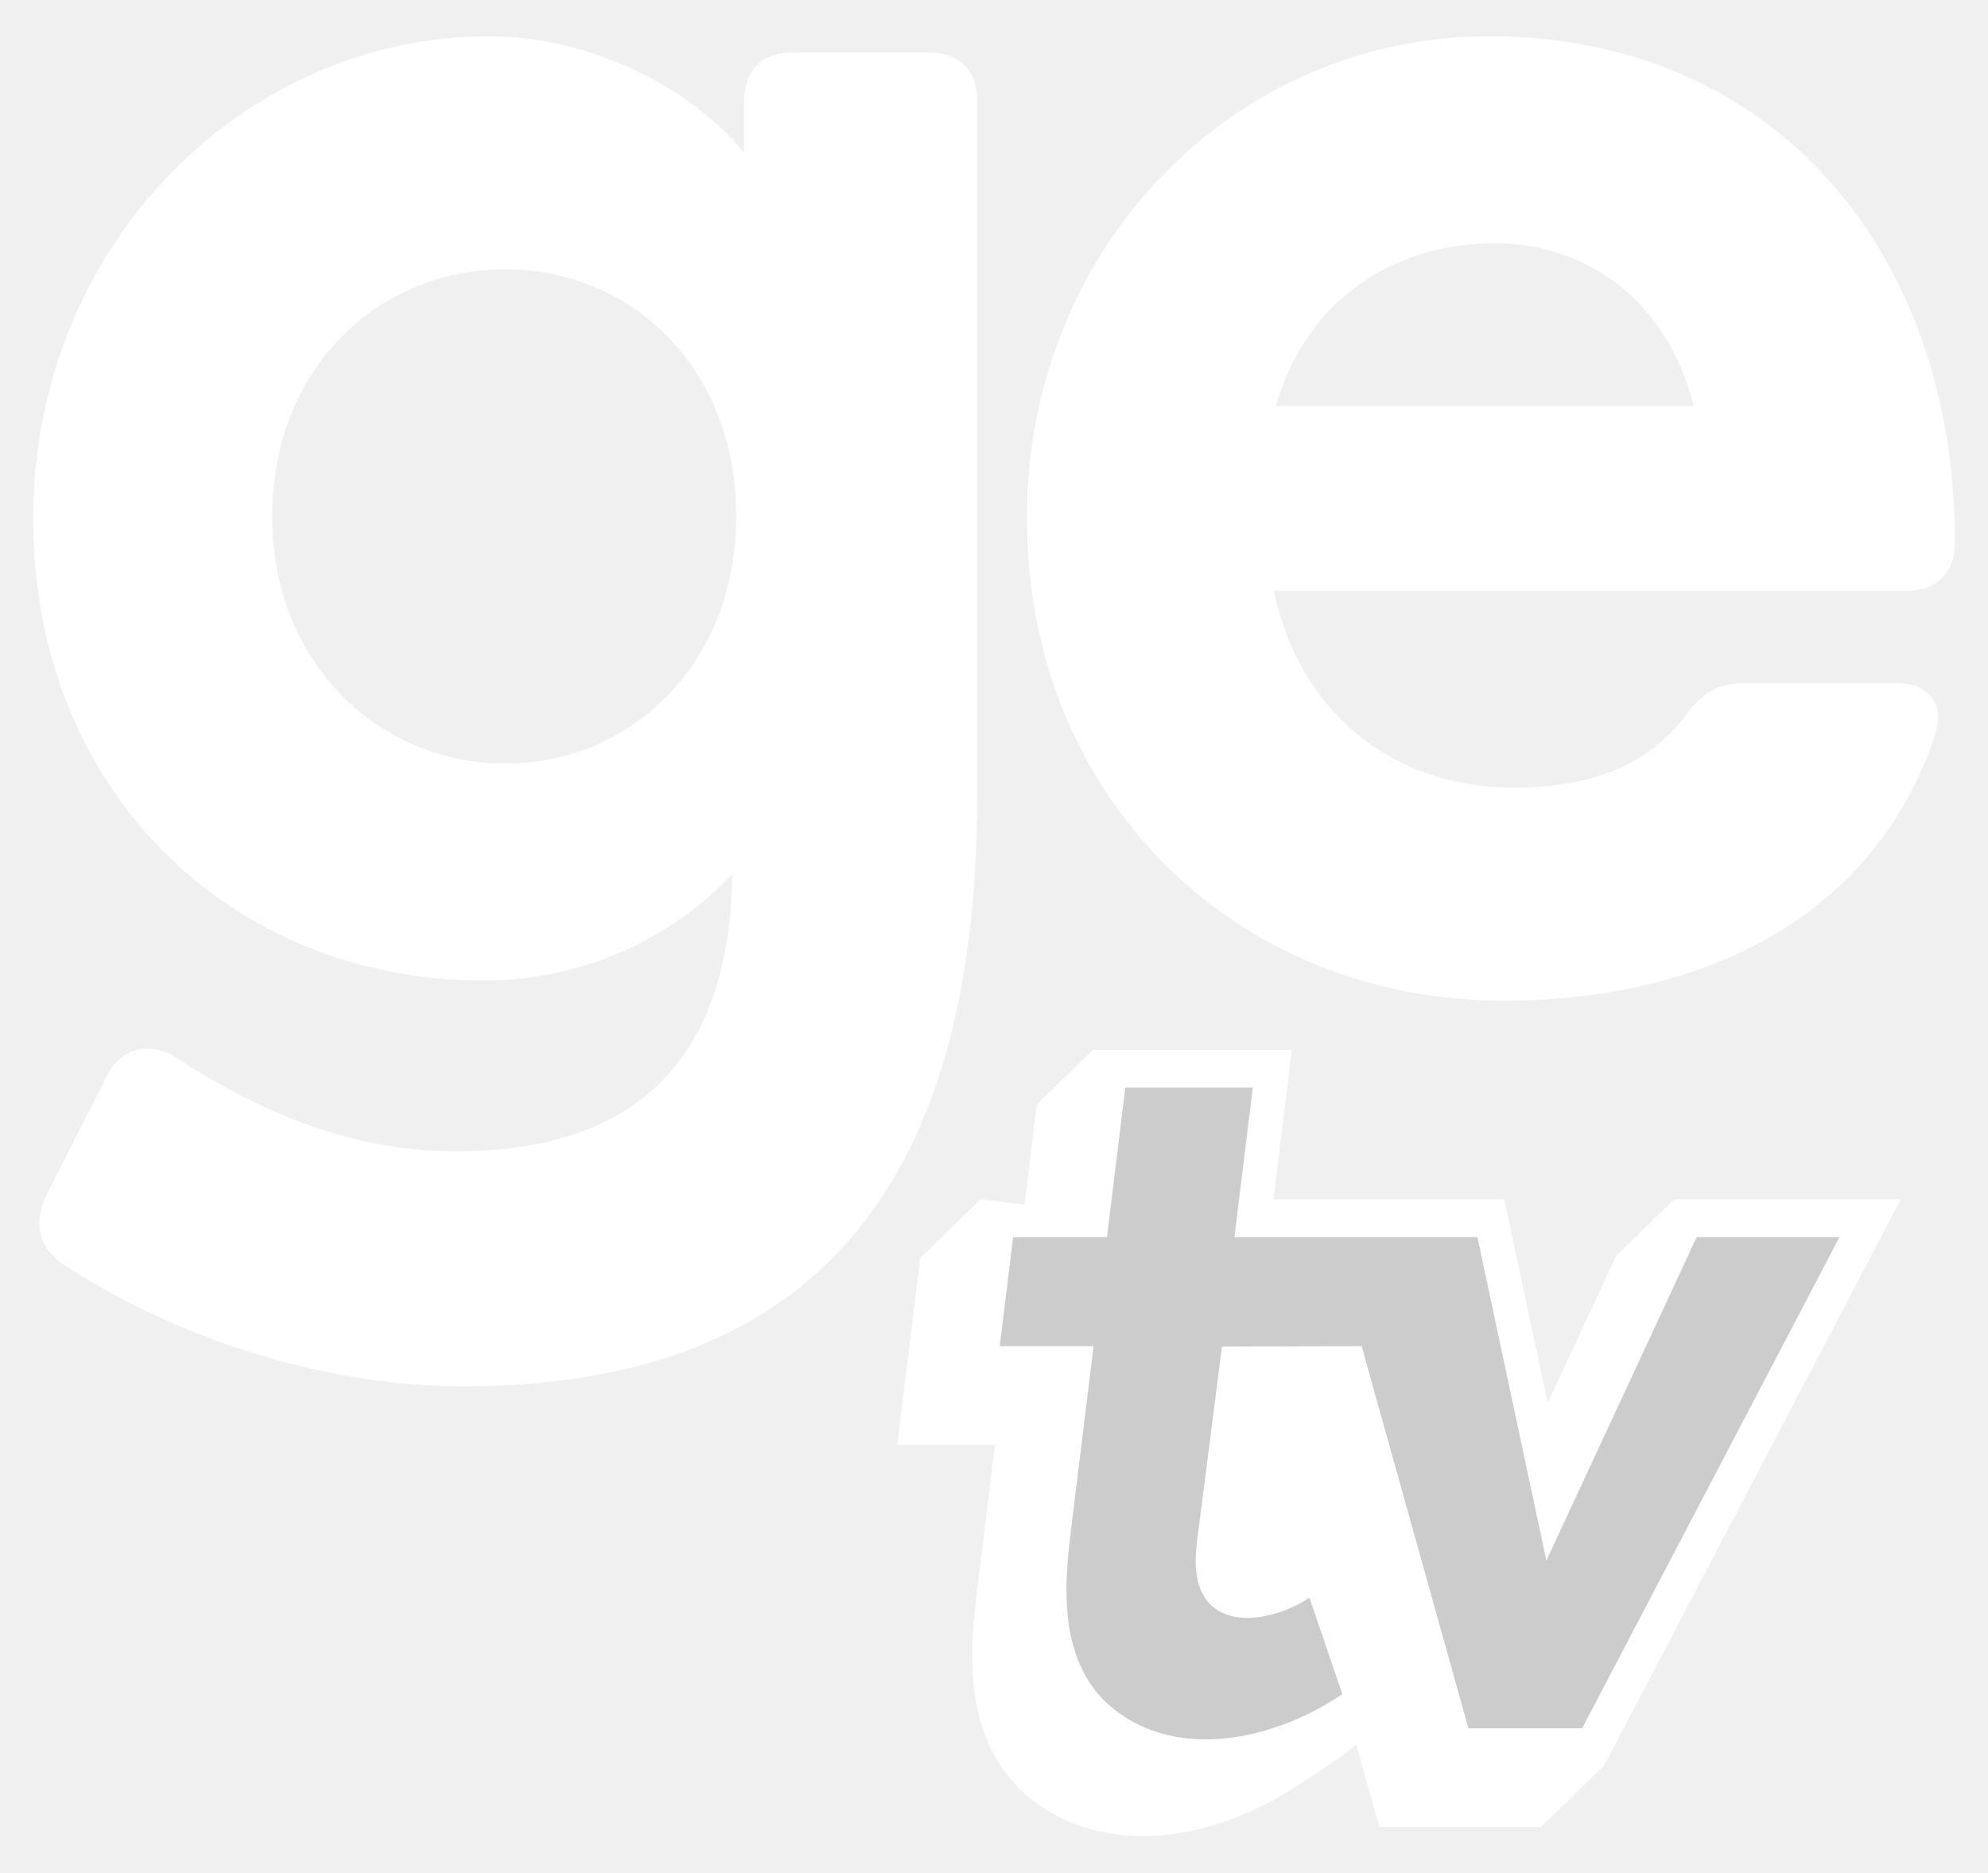
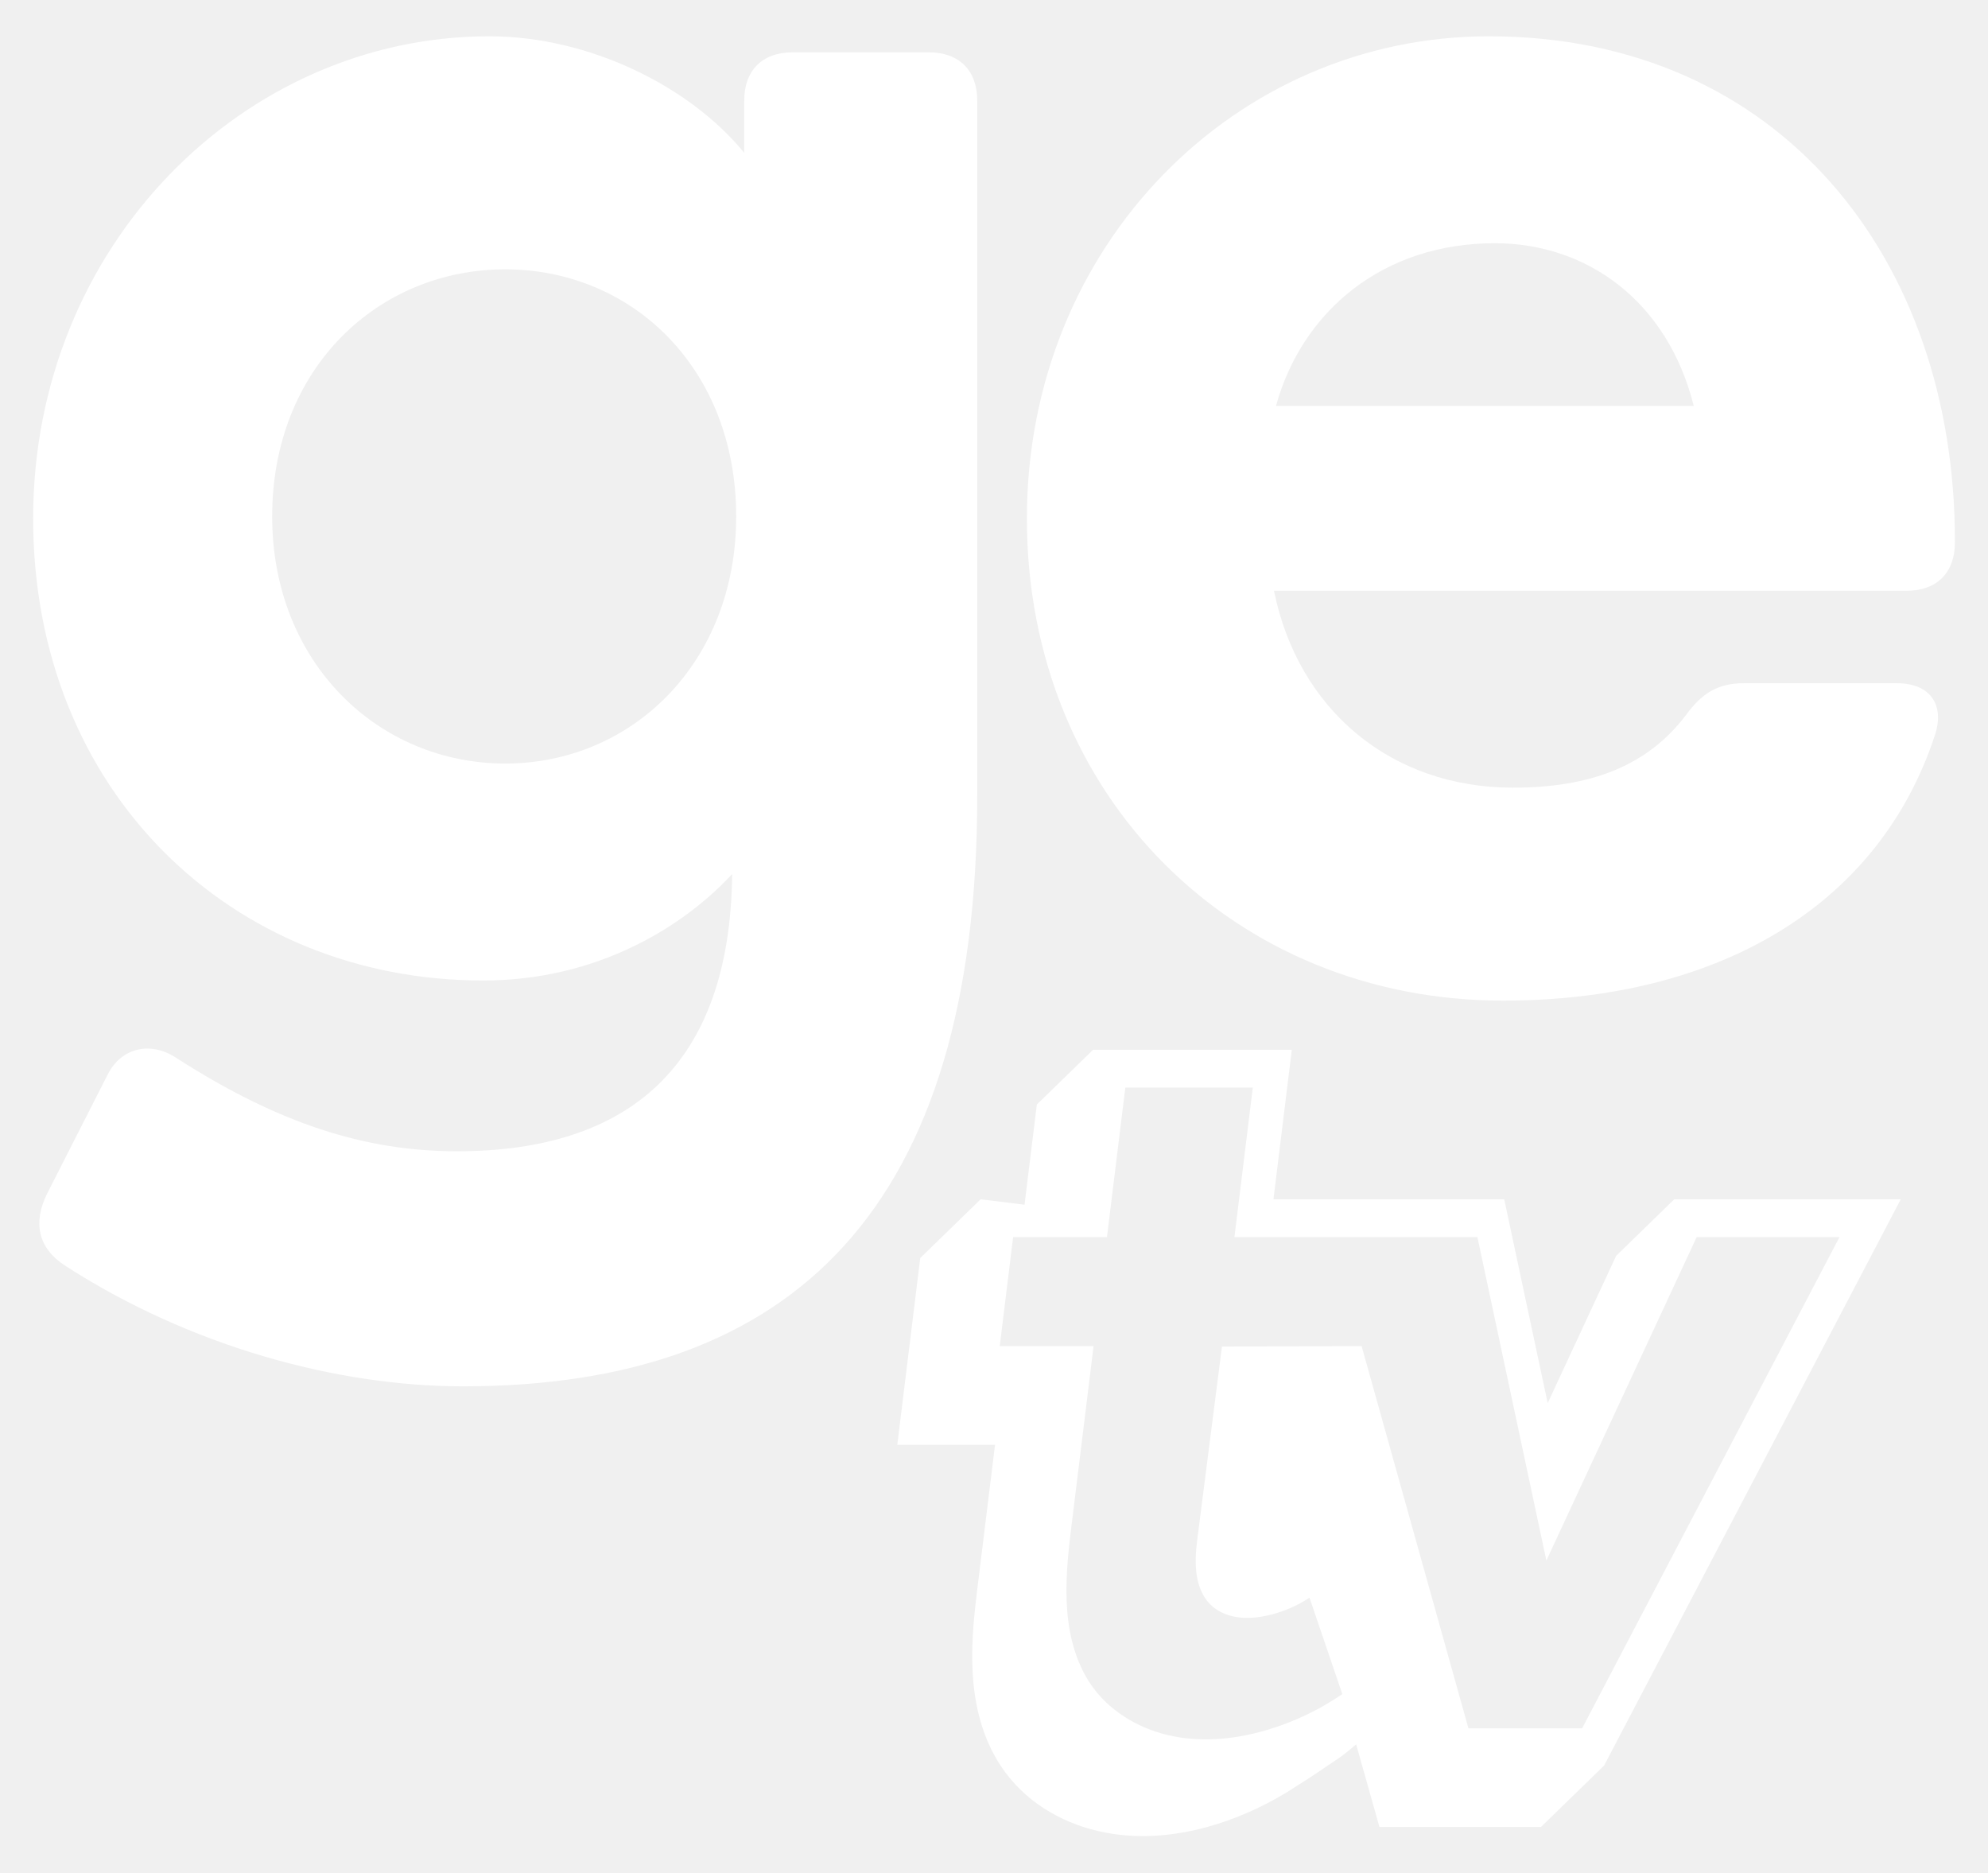
<svg xmlns="http://www.w3.org/2000/svg" width="600" height="565" version="1.1" id="svg3">
  <defs id="defs3" />
  <path d="m152.47 230.41c-38.193 0-70.324-30.312-70.324-74.567 0-44.862 32.131-74.567 70.324-74.567s69.718 29.706 69.718 74.567c0 44.256-31.525 74.567-69.718 74.567m127.92-214.61h-41.224c-9.094 0-14.55 5.457-14.55 14.55v15.763c-16.369-20.006-46.68-35.162-76.992-35.162-73.96 0-137.62 63.048-137.62 145.5 0 82.448 60.017 139.43 135.8 139.43 33.949 0 60.017-15.762 75.174-32.131-0.606 57.593-30.919 83.661-83.056 83.661-27.887 0-53.955-8.486-84.266-27.887-7.88-5.457-16.975-3.638-21.218 4.851l-18.188 35.768c-4.243 8.486-3.031 16.368 5.457 21.824 37.586 24.249 81.842 36.373 120.03 36.373 100.03 0 155.2-53.954 155.2-178.23v-209.76c0-9.093-5.455-14.55-14.549-14.55m104.71 106.7c7.88-28.493 32.131-49.105 66.08-49.105 27.886 0 52.136 17.581 60.016 49.105zm64.261-111.55c-76.385 0-139.43 63.048-139.43 145.5 0 84.267 63.049 145.5 143.68 145.5 64.868 0 113.37-28.493 130.34-80.023 3.032-9.093-1.212-15.762-11.518-15.762h-46.073c-7.881 0-12.731 3.031-17.581 9.699-11.519 15.156-28.494 21.825-52.137 21.825-36.979 0-64.867-23.644-72.141-59.411h190.96c9.093 0 14.549-5.457 14.549-14.551v-0.606c0-84.872-52.743-152.17-140.65-152.17z" fill="#c2eb14" id="path1" style="fill:#ffffff;fill-opacity:1" />
-   <path d="m294.86 480.34 5.45-44.347h-29.497l6.927-56.368 18.215-17.719 13.26 1.63 3.717-30.244 16.963-16.502h59.988l-5.545 45.116h69.656l13.115 61.5 20.65-44.432 17.547-17.069h68.361l-89.526 170.86-19.05 18.532h-48.768l-7.022-24.923c-1.989 1.714-3.836 3.217-5.367 4.247-3.646 2.454-8.622 5.884-12.445 8.25-7.769 5.118-16.139 9.125-24.922 11.796-10.371 3.154-21.756 4.507-33.126 2.306-11.475-2.22-22.602-8.145-30.022-18.137-6.299-8.483-8.943-18.494-9.711-27.938-0.756-9.299 0.136-18.202 1.153-26.563" fill="#fff" id="path2" style="fill:#ffffff;fill-opacity:1" />
-   <path d="m330.05 406.21h-28.321l4.043-32.897h28.321l5.544-45.116h38.472l-5.544 45.116h73.336l20.813 97.597 45.359-97.597h43.102l-77.664 148.22h-34.326l-32.234-115.33-42.15 0.136-7.449 58.2c-0.436 3.413-0.67 6.882-0.238 10.295 0.429 3.413 1.685 6.824 4.11 9.265 2.071 2.087 4.885 3.341 7.781 3.84 2.896 0.5 5.879 0.279 8.763-0.286 4.788-0.94 9.386-2.833 13.446-5.539l9.909 29.099c-6.79 4.657-14.297 8.267-22.174 10.662-9.248 2.812-19.146 3.939-28.636 2.103-9.49-1.837-18.541-6.816-24.304-14.577-4.913-6.616-7.224-14.876-7.893-23.091-0.668-8.214 0.114-16.478 1.122-24.658l6.815-55.457z" fill="#400093" id="path3" style="fill:#cccccc;fill-opacity:1" />
+   <path id="path2" style="display:inline;fill:#ffffff;fill-opacity:1;stroke:none;stroke-opacity:1" d="M 329.895 316.791 L 312.932 333.293 L 309.215 363.537 L 295.955 361.906 L 277.74 379.625 L 270.812 435.992 L 300.311 435.992 L 294.859 480.34 L 294.861 480.334 C 293.844 488.695 292.951 497.6 293.707 506.898 C 294.476 516.342 297.119 526.353 303.418 534.836 C 310.838 544.828 321.966 550.752 333.441 552.973 C 344.811 555.174 356.195 553.822 366.566 550.668 C 375.349 547.997 383.72 543.989 391.488 538.871 C 395.312 536.506 400.288 533.075 403.934 530.621 C 405.464 529.59 407.312 528.089 409.301 526.375 L 416.324 551.297 L 465.092 551.297 L 484.141 532.766 L 573.668 361.904 L 505.307 361.904 L 487.76 378.975 L 467.109 423.406 L 453.994 361.906 L 384.338 361.906 L 389.883 316.791 L 329.895 316.791 z M 339.637 328.197 L 378.109 328.197 L 372.564 373.312 L 445.9 373.312 L 466.713 470.91 L 512.072 373.312 L 555.174 373.312 L 477.51 521.533 L 443.186 521.533 L 410.951 406.203 L 368.801 406.34 L 361.352 464.539 C 360.916 467.952 360.682 471.421 361.113 474.834 C 361.542 478.247 362.798 481.659 365.223 484.1 C 367.293 486.186 370.107 487.44 373.004 487.939 C 375.9 488.439 378.884 488.218 381.768 487.652 C 386.555 486.712 391.153 484.819 395.213 482.113 L 405.123 511.213 C 398.333 515.87 390.826 519.48 382.949 521.875 C 373.701 524.687 363.803 525.816 354.312 523.979 C 344.822 522.142 335.771 517.161 330.008 509.4 C 325.095 502.784 322.784 494.526 322.115 486.311 C 321.448 478.097 322.228 469.832 323.236 461.652 L 330.051 406.211 L 301.729 406.211 L 305.771 373.312 L 334.092 373.312 L 339.637 328.197 z " />
</svg>
